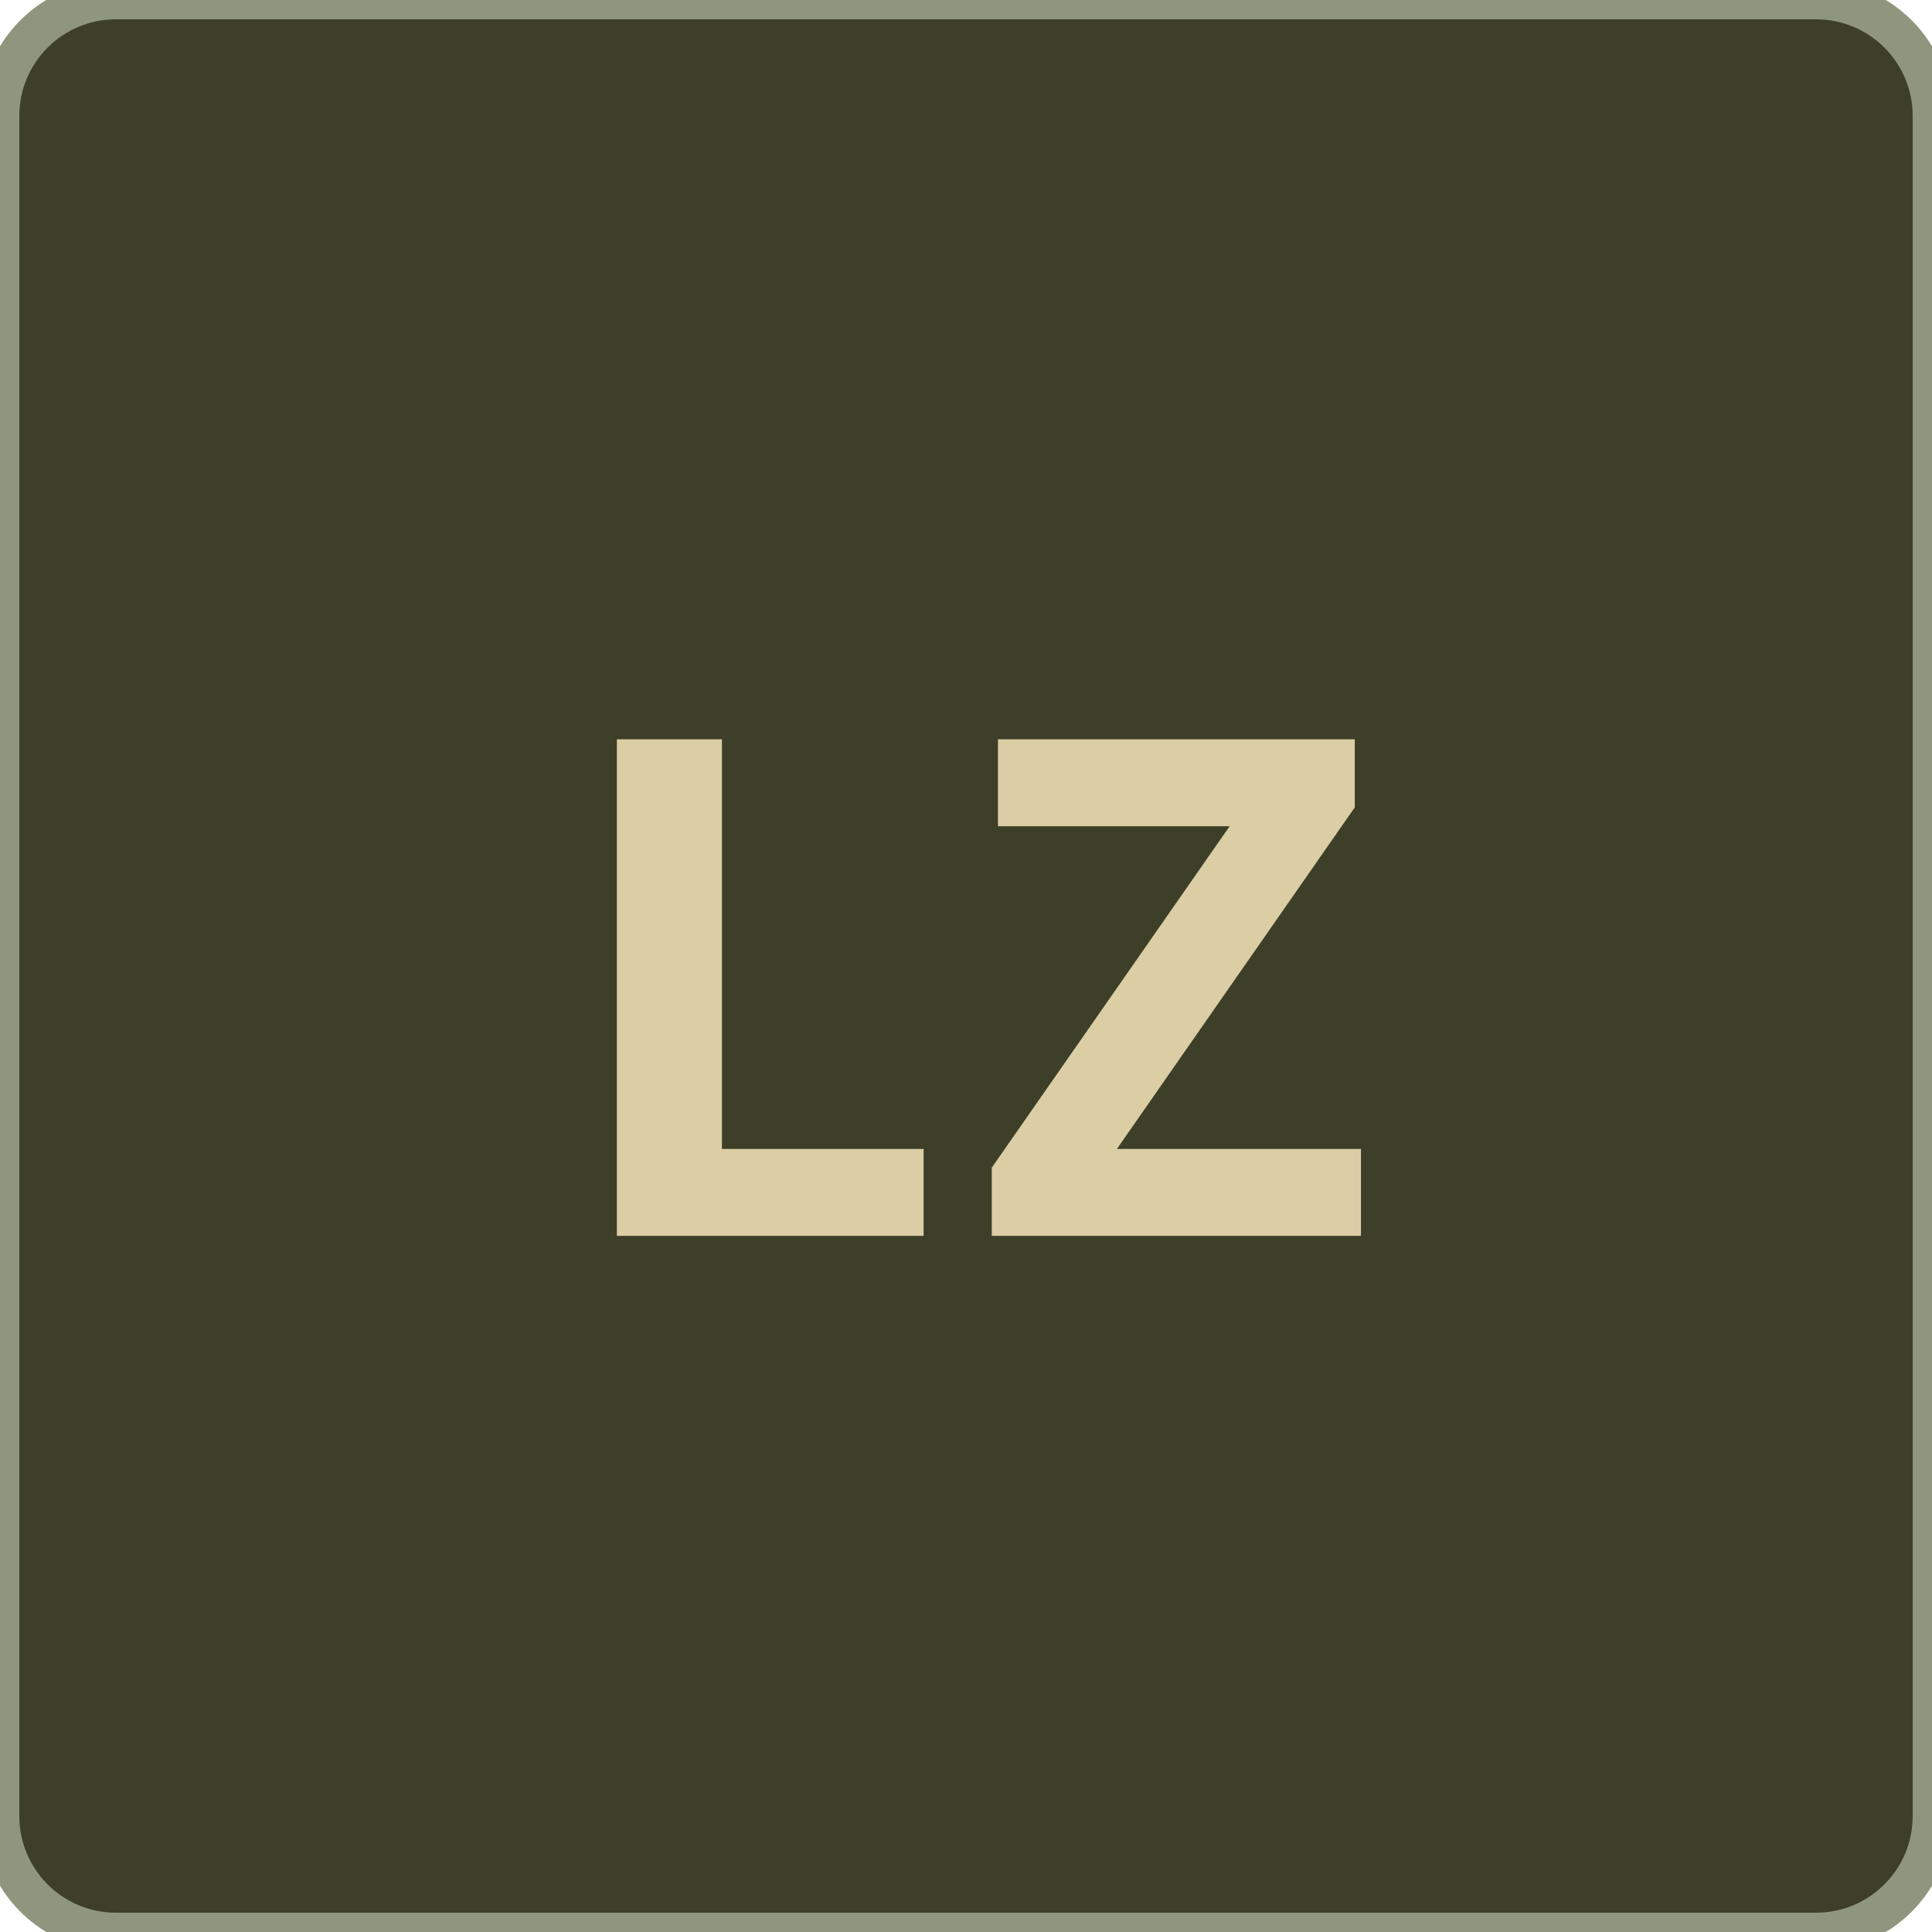
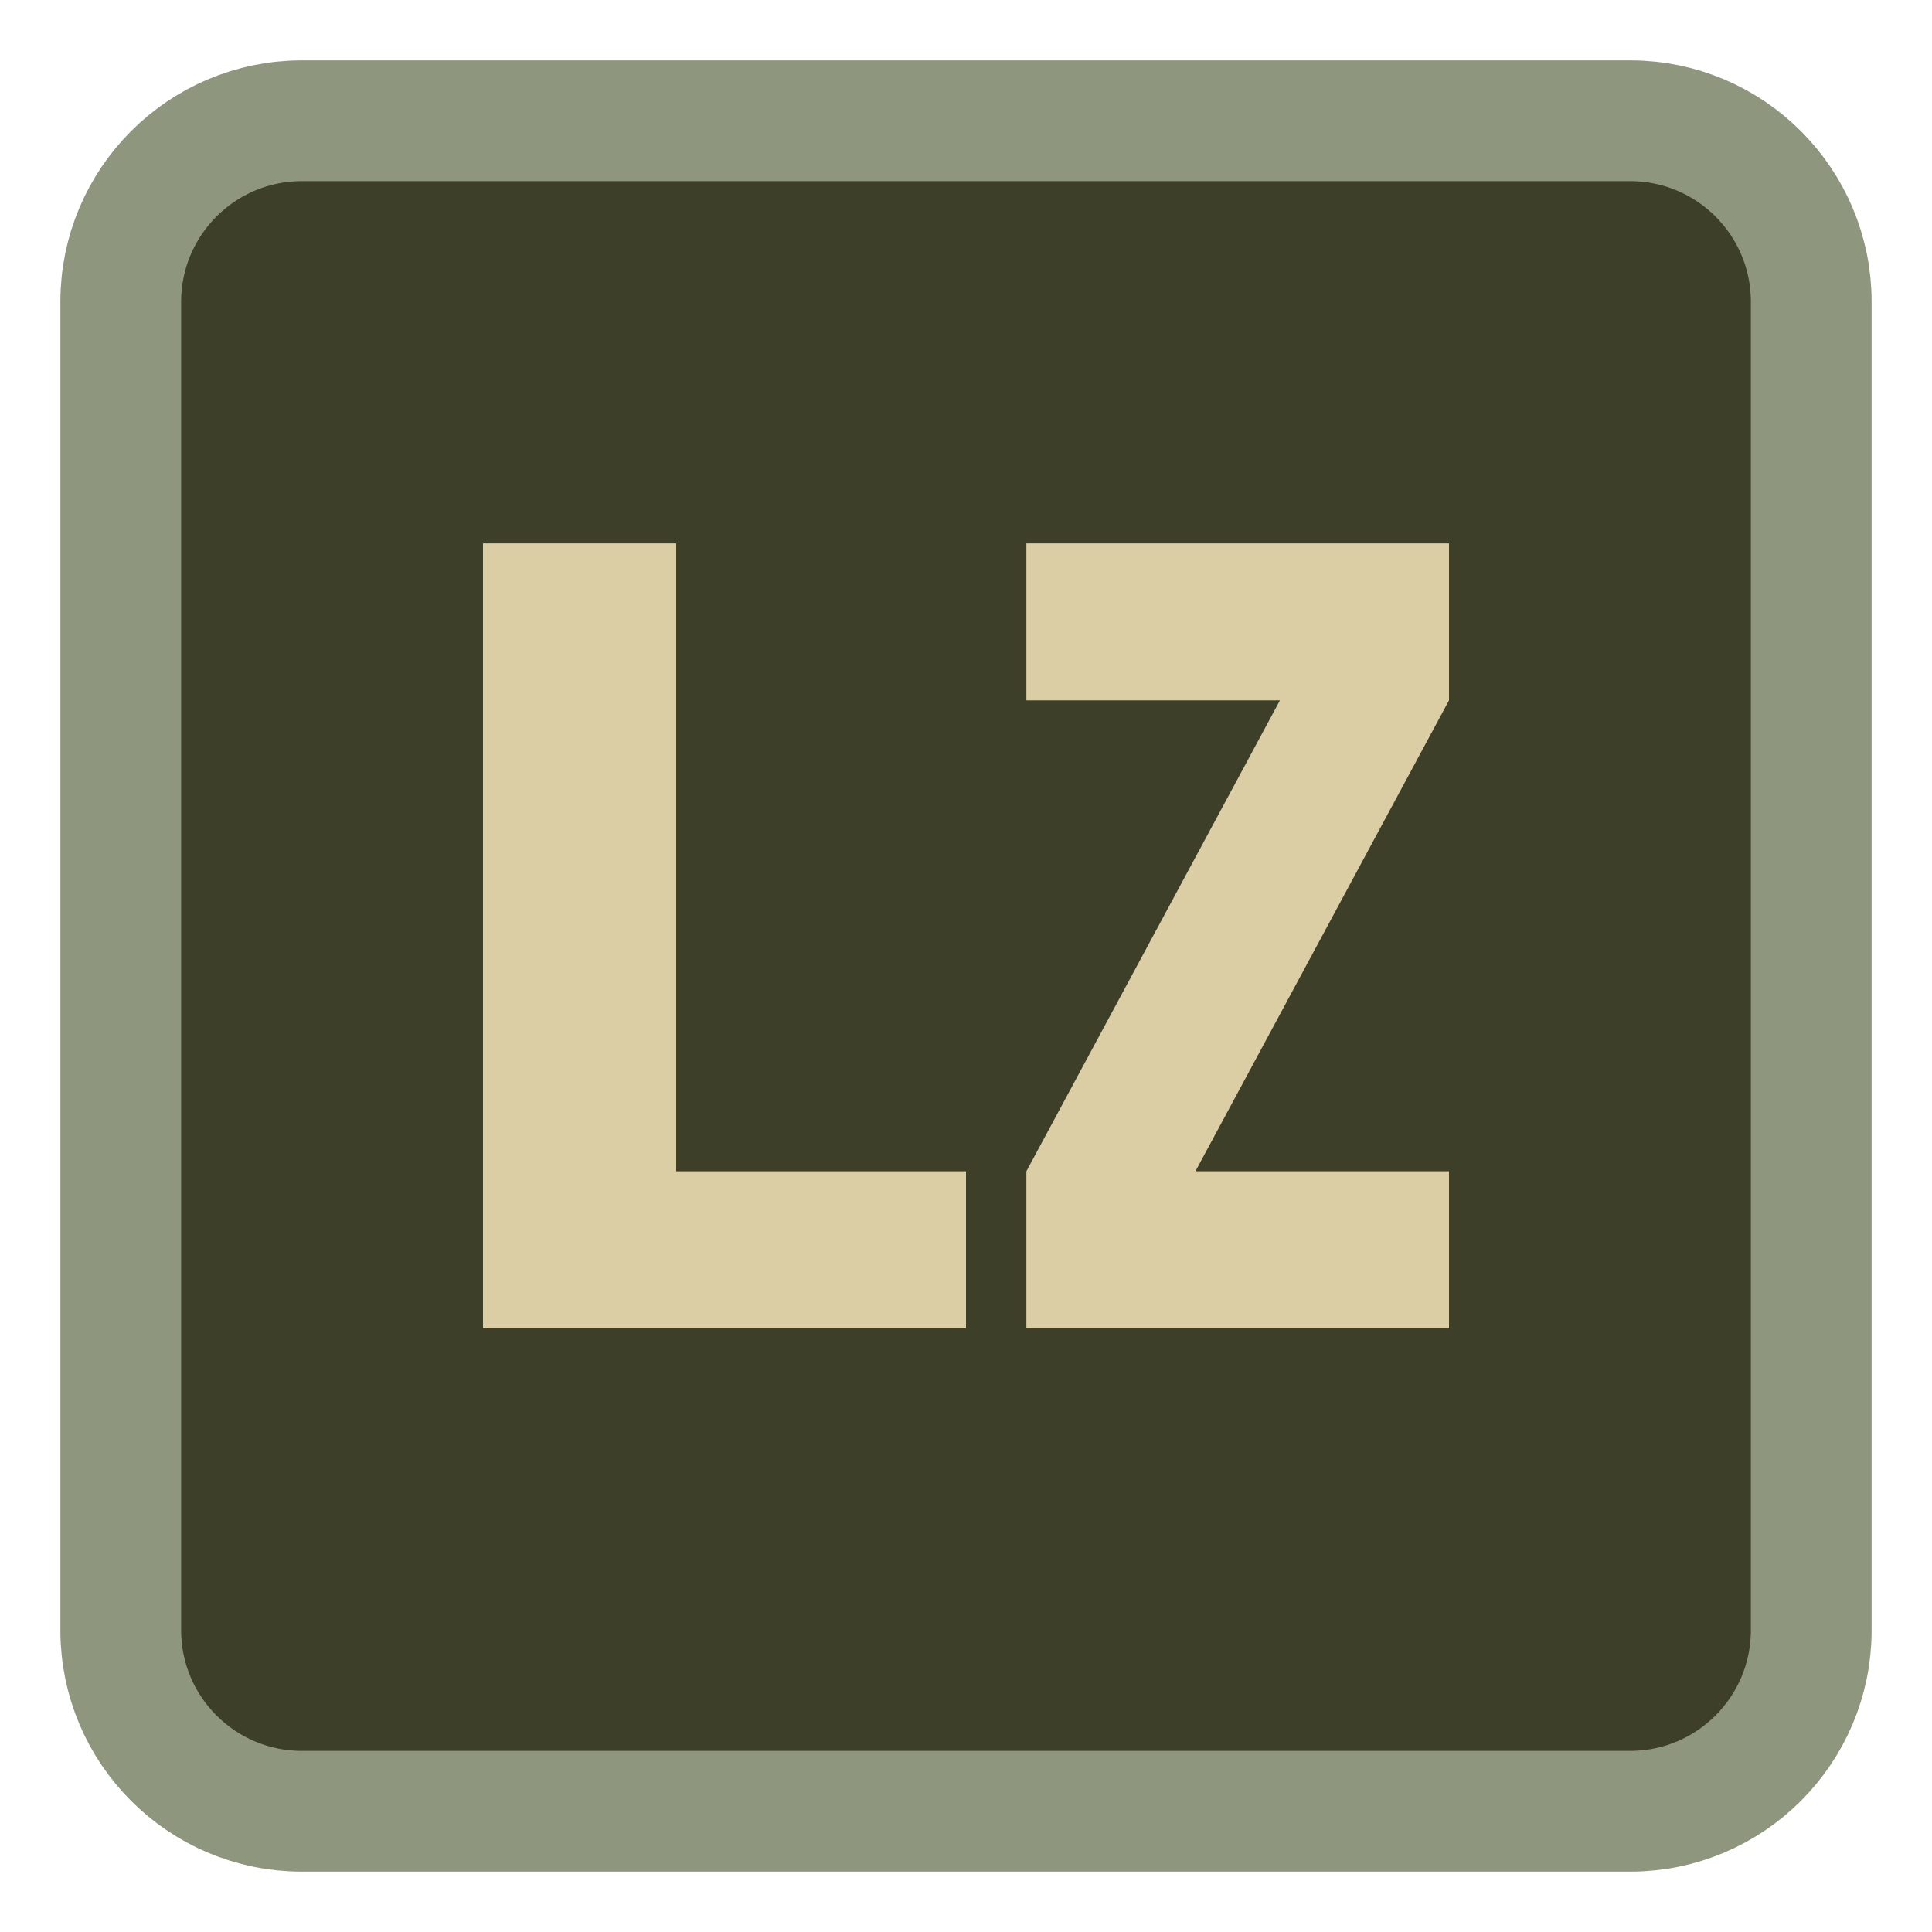
- <svg xmlns="http://www.w3.org/2000/svg" viewBox="142.5 142.5 200 200">
-   <rect x="142.5" y="142.5" width="200" height="200" rx="12" fill="#3E3F29" stroke="#8E977D" stroke-width="4" />
-   <text x="242.5" y="242.5" text-anchor="middle" dominant-baseline="central" fill="#DBCEA5" font-family="Segoe UI, sans-serif" font-size="72" font-weight="700" letter-spacing="0.04em">LZ</text>
+ <svg xmlns="http://www.w3.org/2000/svg" viewBox="0 0 32 32">
+   <rect x="2" y="2" width="28" height="28" rx="3" fill="#3E3F29" stroke="#8E977D" stroke-width="2" />
+   <g fill="#DBCEA5">
+     <path d="M8 9h3.2v10.4H16V22H8V9z" />
+     <path d="M17 9h7v2.6l-4.2 7.8H24V22h-7v-2.6l4.2-7.8H17V9z" />
+   </g>
</svg>
